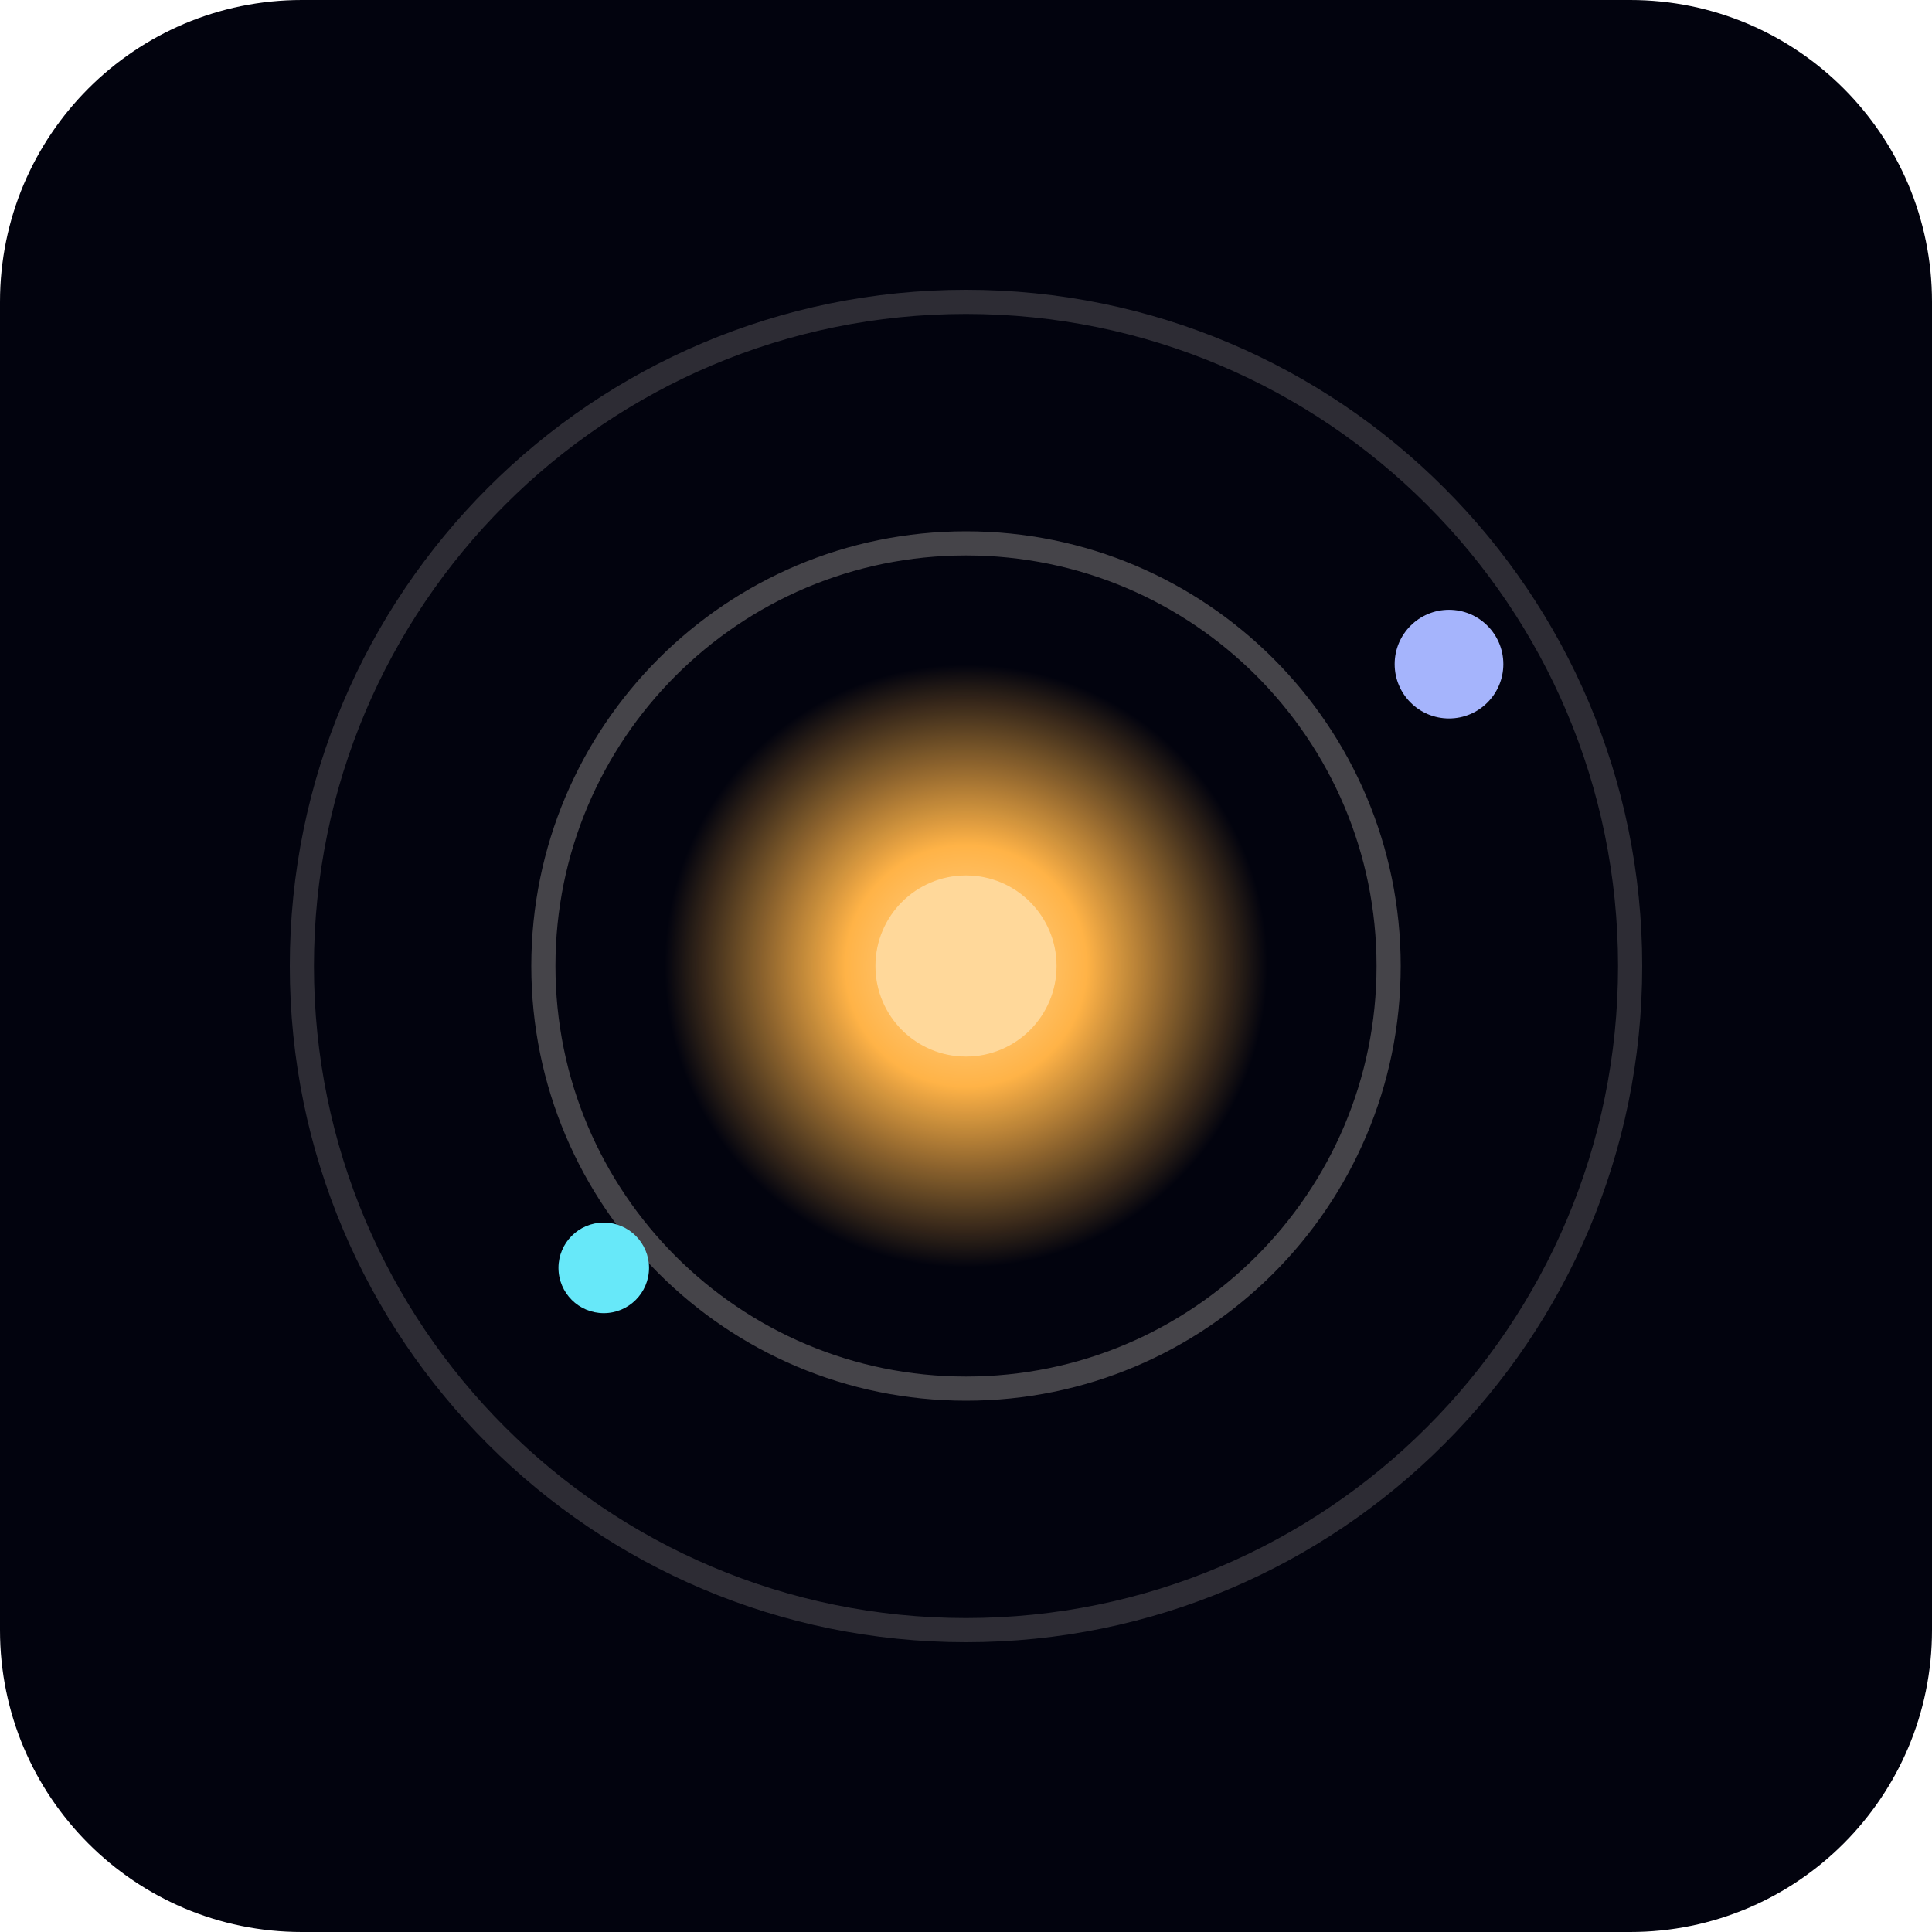
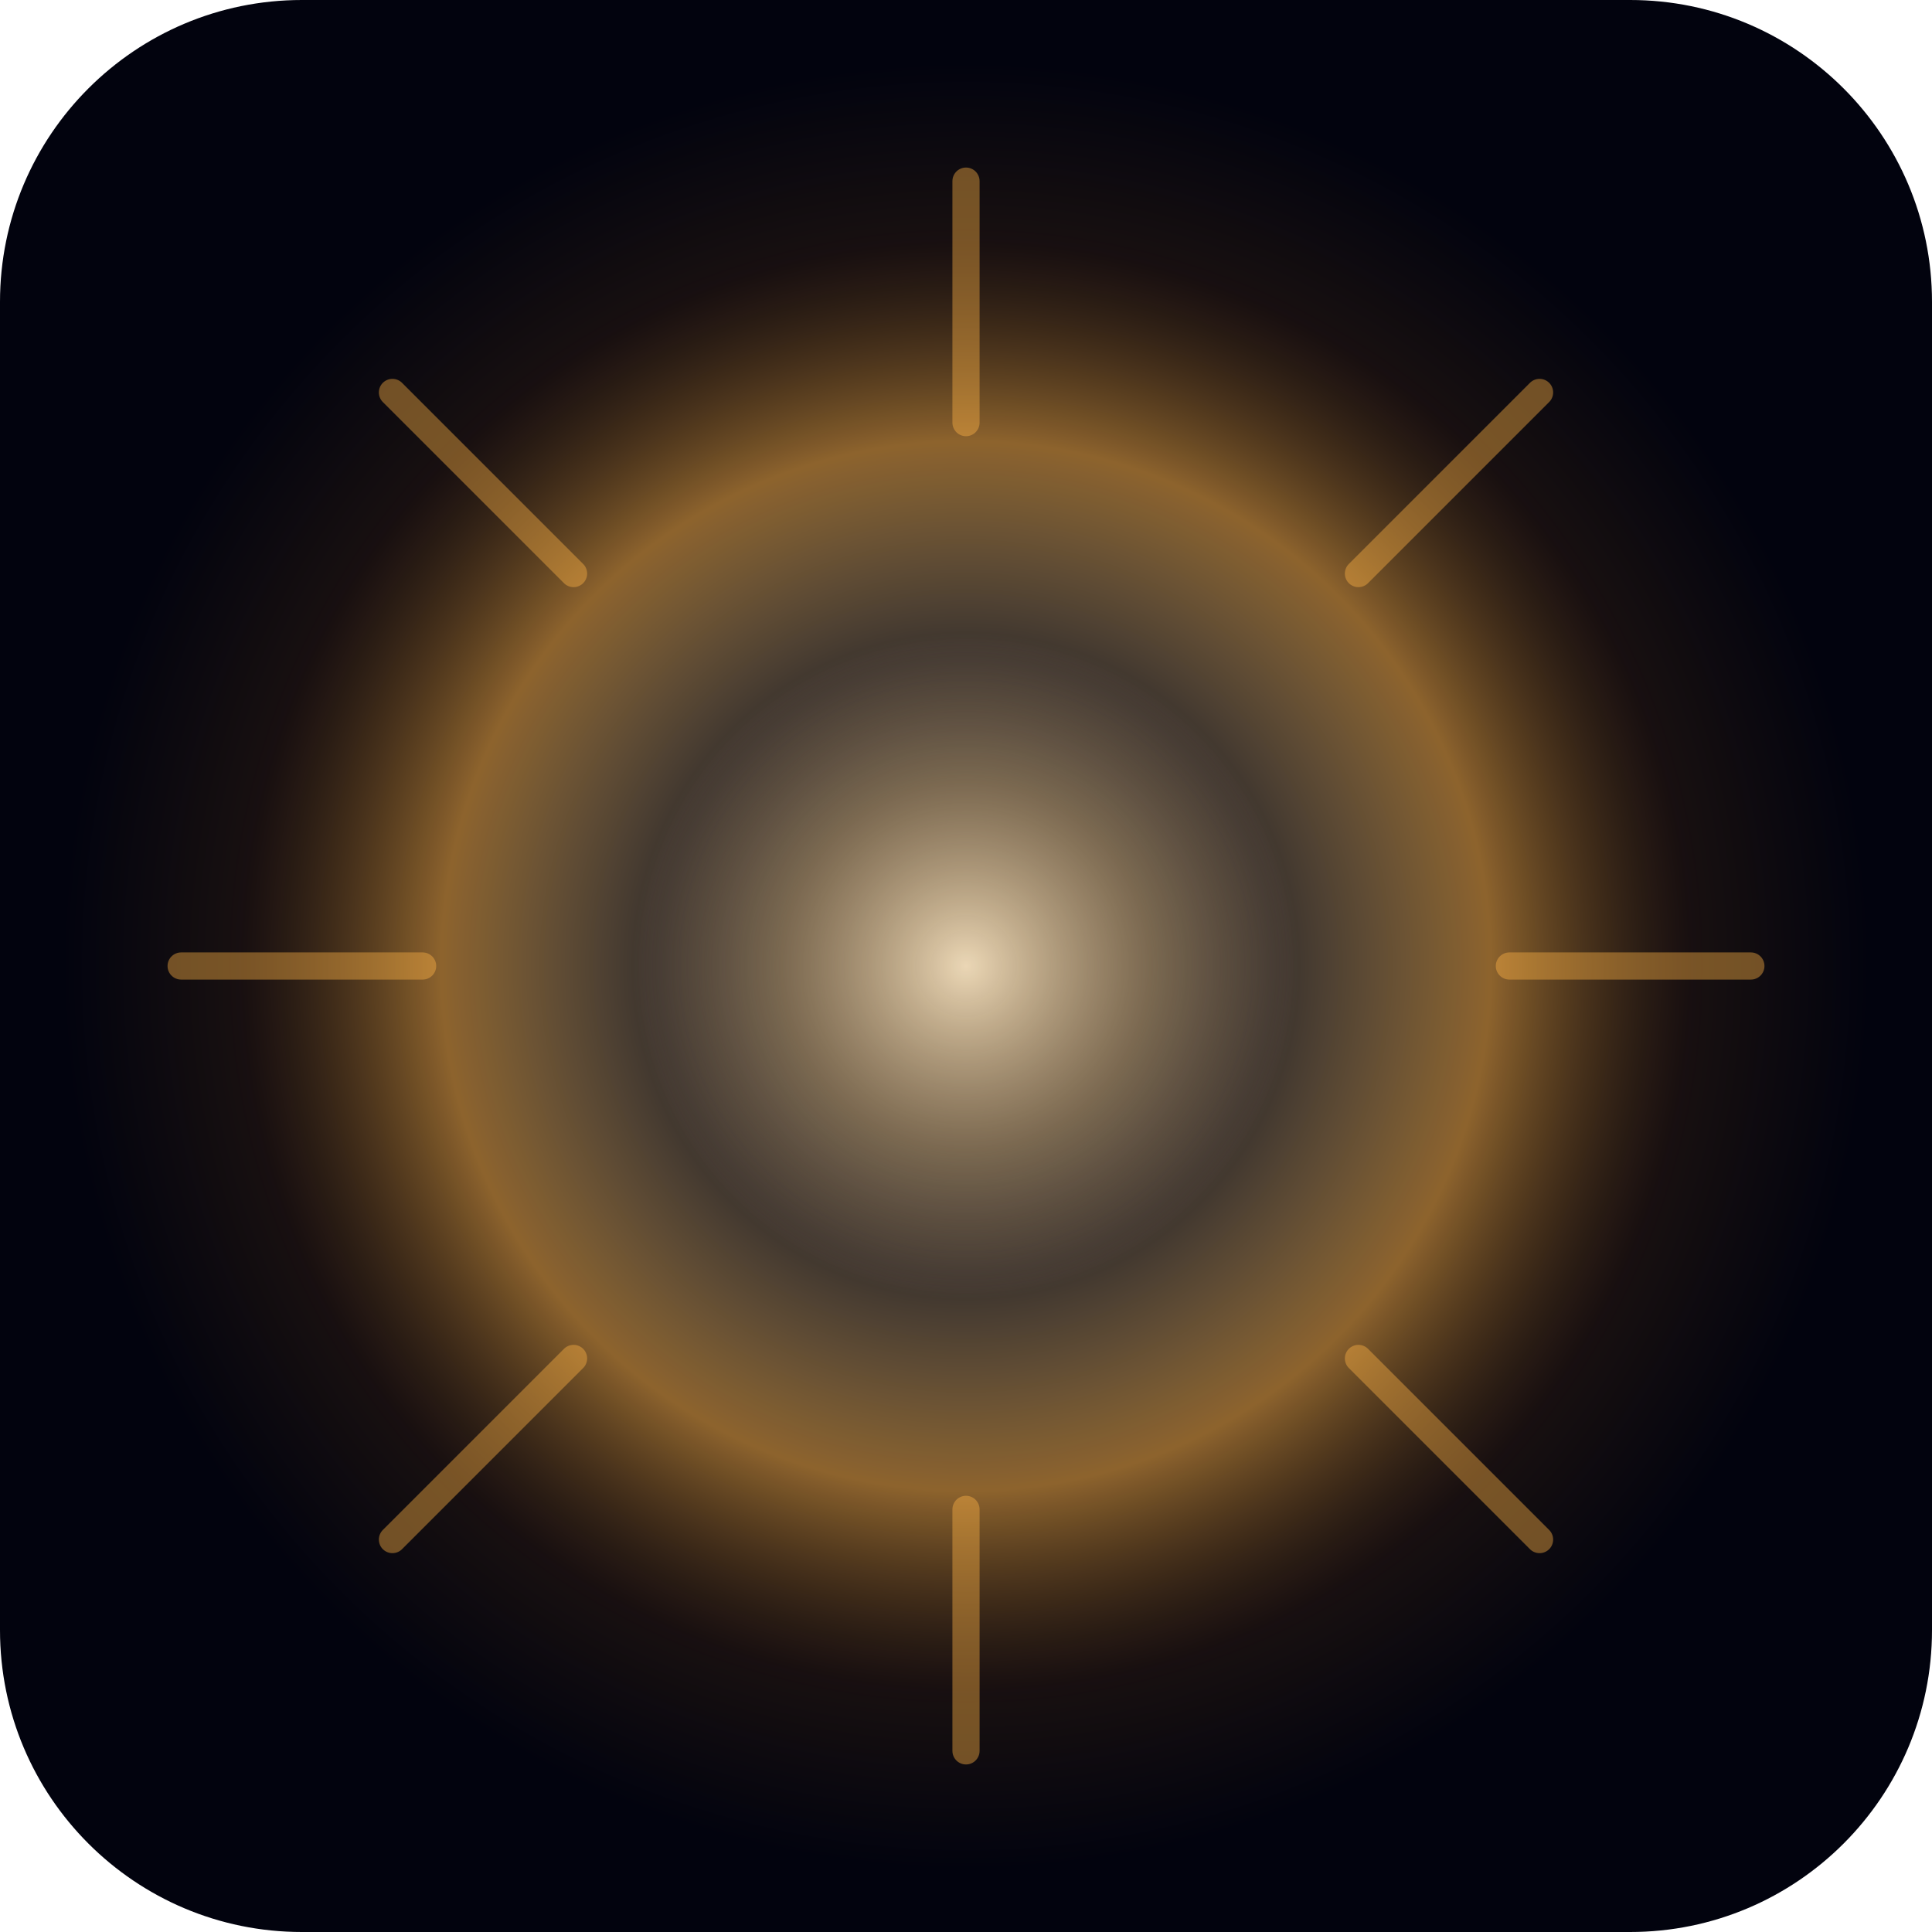
<svg xmlns="http://www.w3.org/2000/svg" viewBox="0 0 64 64" width="64" height="64">
  <defs>
-     <radialGradient id="sunGrad" cx="50%" cy="50%" r="50%">
-       <stop offset="0%" stop-color="#FFD89A" />
-       <stop offset="40%" stop-color="#FFB347" />
-       <stop offset="100%" stop-color="#FFB347" stop-opacity="0" />
+     <radialGradient id="corona" cx="50%" cy="50%" r="50%">
+       <stop offset="0%" stop-color="#FFD89A" stop-opacity="0" />
+       <stop offset="34%" stop-color="#FFD89A" stop-opacity="0.22" />
+       <stop offset="58%" stop-color="#FFB347" stop-opacity="0.55" />
+       <stop offset="80%" stop-color="#7A4A1A" stop-opacity="0.18" />
+       <stop offset="100%" stop-color="#7A4A1A" stop-opacity="0" />
+     </radialGradient>
+     <radialGradient id="hotcore" cx="50%" cy="50%" r="50%">
+       <stop offset="0%" stop-color="#FFE9C4" stop-opacity="0.92" />
+       <stop offset="55%" stop-color="#FFD89A" stop-opacity="0.4" />
+       <stop offset="100%" stop-color="#FFD89A" stop-opacity="0" />
    </radialGradient>
  </defs>
  <rect x="0" y="0" width="64" height="64" fill="#02030E" rx="10" />
-   <circle cx="32" cy="32" r="22" fill="none" stroke="#F2EDE3" stroke-opacity="0.18" stroke-width="0.8" />
-   <circle cx="32" cy="32" r="14" fill="none" stroke="#F2EDE3" stroke-opacity="0.28" stroke-width="0.8" />
-   <circle cx="32" cy="32" r="10" fill="url(#sunGrad)" />
-   <circle cx="32" cy="32" r="3" fill="#FFD89A" />
-   <circle cx="48" cy="22" r="1.8" fill="#A5B4FC" />
-   <circle cx="20" cy="42" r="1.5" fill="#67E8F9" />
+   <circle cx="32" cy="32" r="30" fill="url(#corona)" />
+   <circle cx="32" cy="32" r="11" fill="url(#hotcore)" />
+   <g stroke="#FFB347" stroke-opacity="0.42" stroke-width="0.9" stroke-linecap="round" fill="none">
+     <line x1="32" y1="6" x2="32" y2="14" />
+     <line x1="32" y1="50" x2="32" y2="58" />
+     <line x1="6" y1="32" x2="14" y2="32" />
+     <line x1="50" y1="32" x2="58" y2="32" />
+     <line x1="13" y1="13" x2="19" y2="19" />
+     <line x1="45" y1="45" x2="51" y2="51" />
+     <line x1="13" y1="51" x2="19" y2="45" />
+     <line x1="45" y1="19" x2="51" y2="13" />
+   </g>
</svg>
